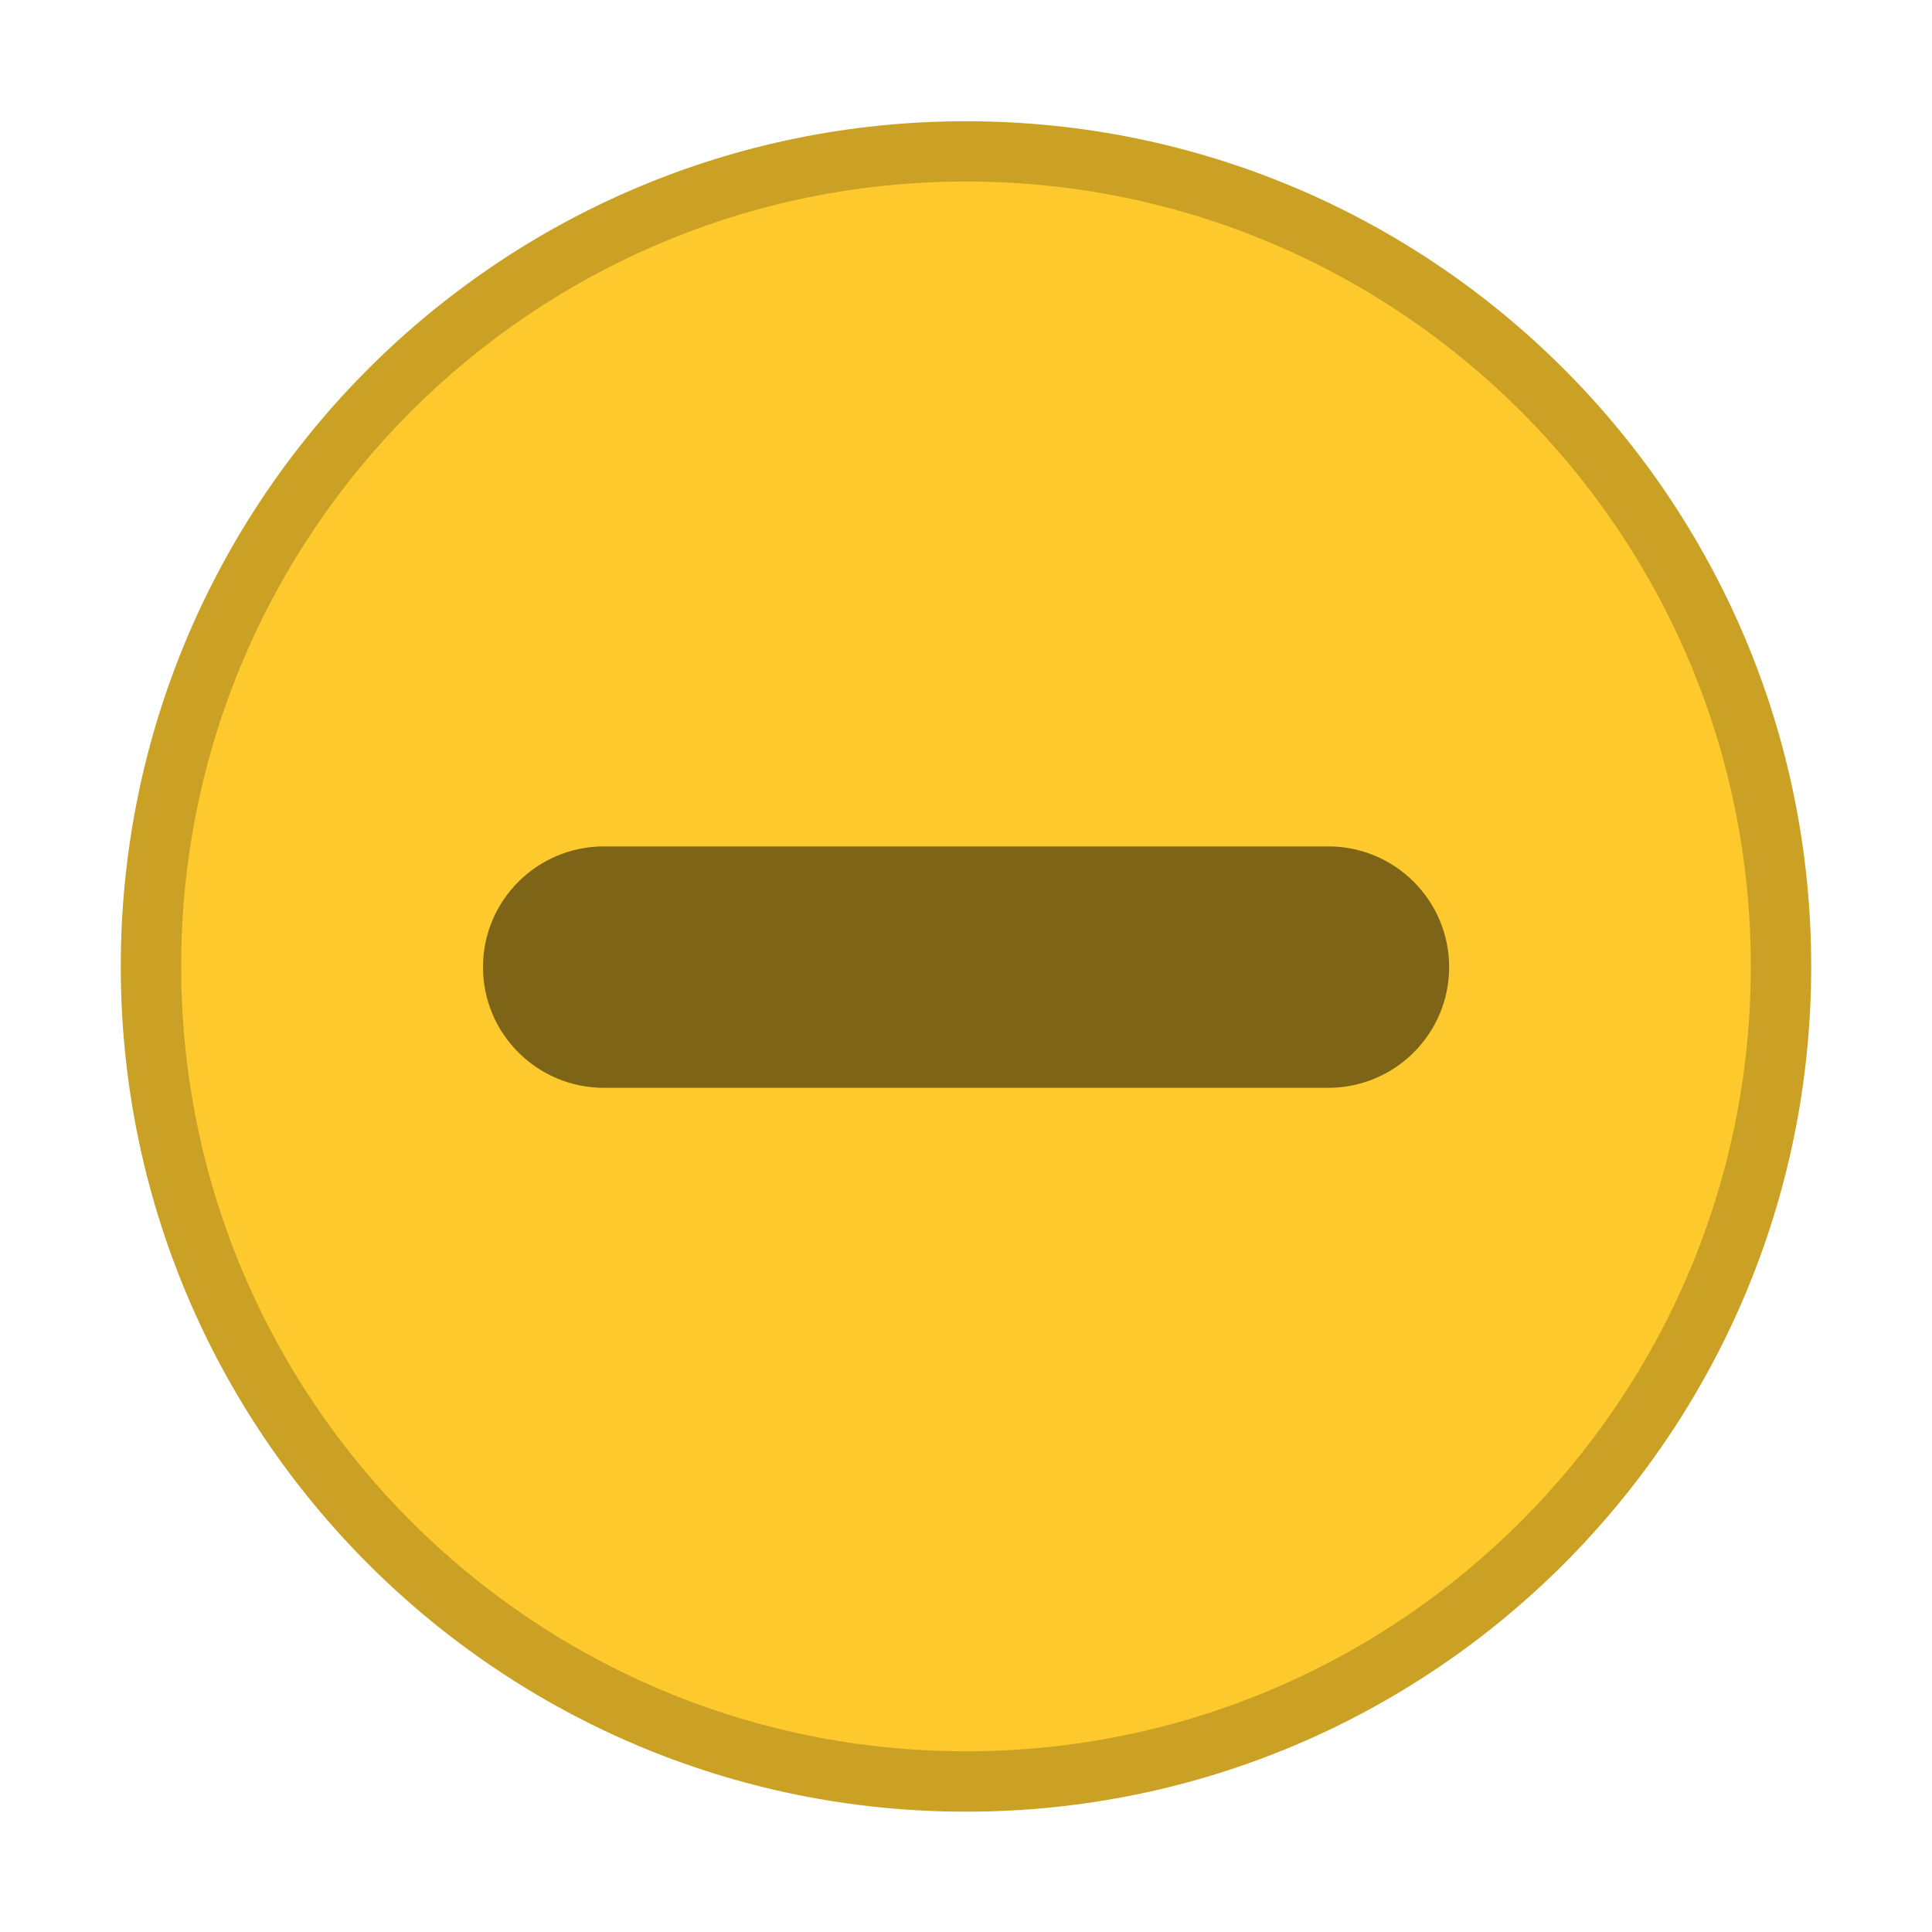
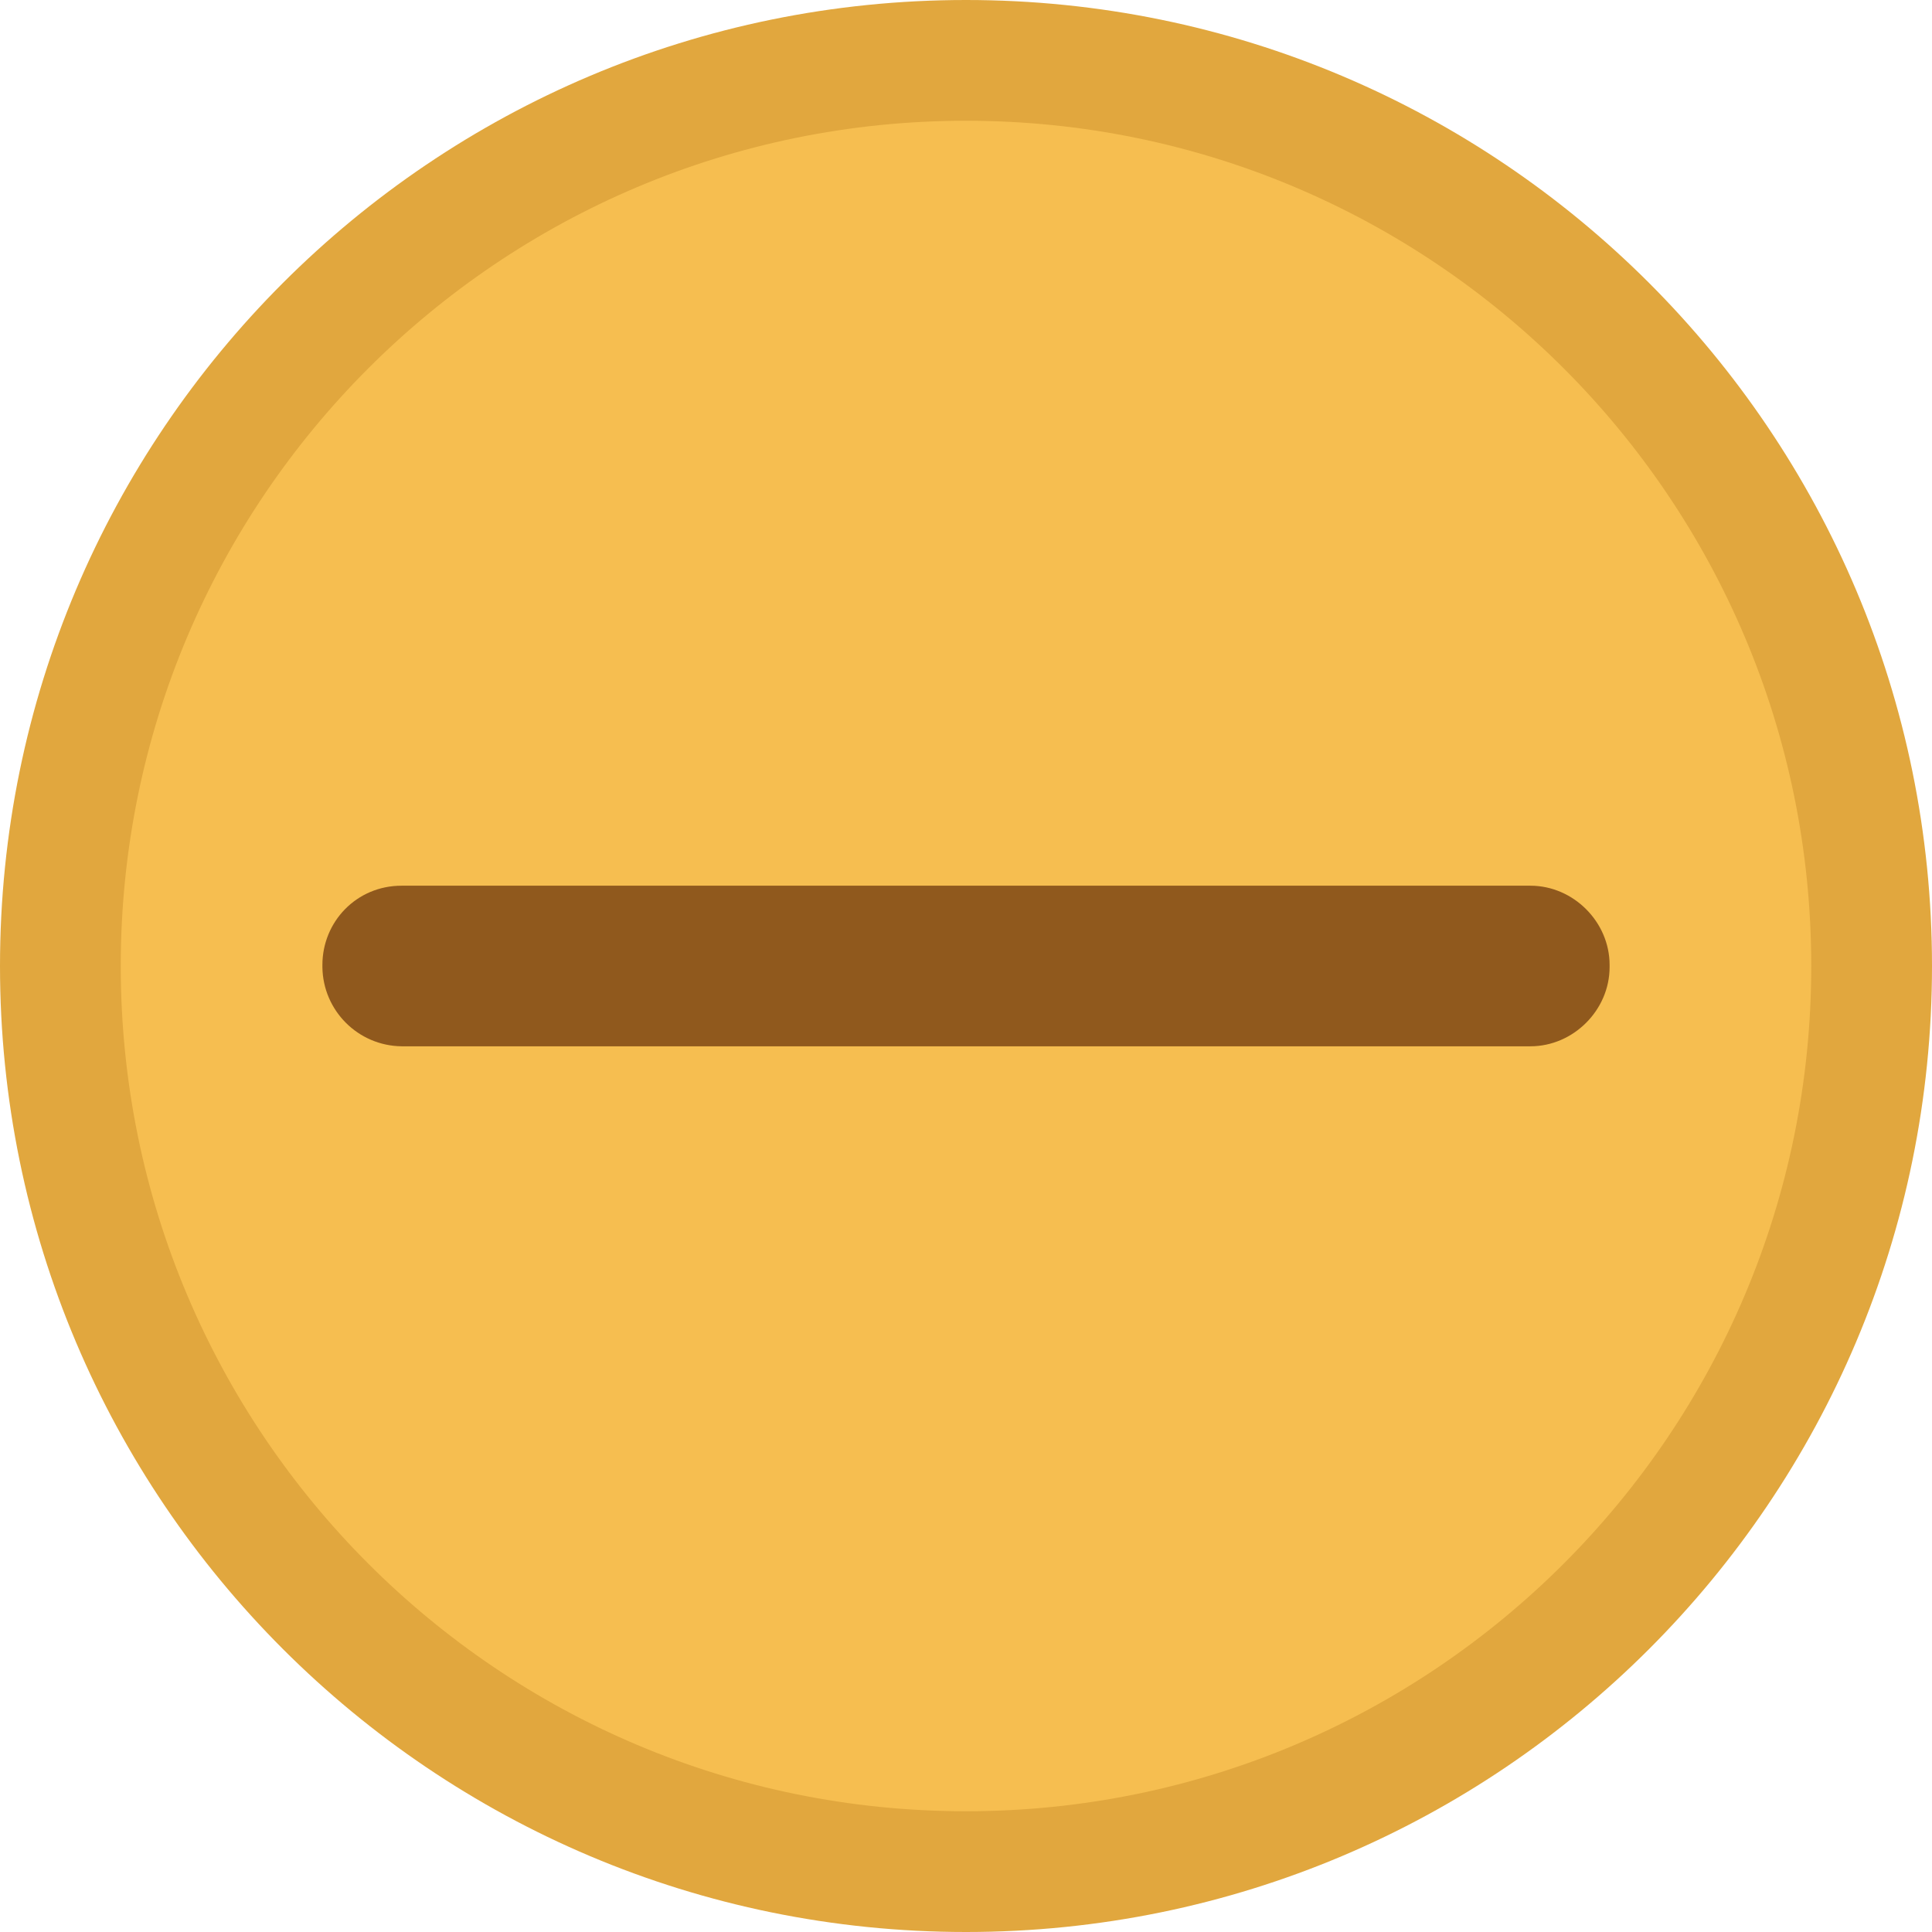
- <svg xmlns="http://www.w3.org/2000/svg" width="16" height="16" version="1.1">
-   <g transform="matrix(3.7795 0 0 3.7795 -266 -584.52)">
-     <g transform="matrix(.26465 0 0 .26465 70.643 154.92)" enable-background="new">
-       <g transform="translate(-5,-1033.4)" fill-rule="evenodd">
-         <path d="m12.003 1047.4c3.865 0 6.998-3.133 6.998-6.998s-3.133-6.998-6.998-6.998c-3.865 0-6.998 3.133-6.998 6.998 0 3.865 3.133 6.998 6.998 6.998" fill="#caa124" stroke-width=".778" />
-         <path d="m12.003 1046.9c3.589 0 6.498-2.91 6.498-6.499s-2.909-6.498-6.498-6.498c-3.589 0-6.498 2.909-6.498 6.498s2.909 6.499 6.498 6.499" fill="#fdc92d" stroke-width=".765" />
-       </g>
-     </g>
-     <rect x="71.438" y="156.51" width="2.117" height=".529" ry=".265" opacity=".5" />
-   </g>
+ <svg xmlns="http://www.w3.org/2000/svg" viewBox="0 0 16 16">
+   <circle cx="8" cy="8" r="8" fill="#e1a73e" />
+   <circle cx="8" cy="8" r="7" fill="#f6be50" />
+   <path d="M3.326 7.335h9.348c.356 0 .656.3.656.656v.018c0 .356-.3.656-.656.656H3.326a.664.664 0 01-.656-.656v-.018c0-.356.281-.656.656-.656z" fill="#90591d" />
</svg>
